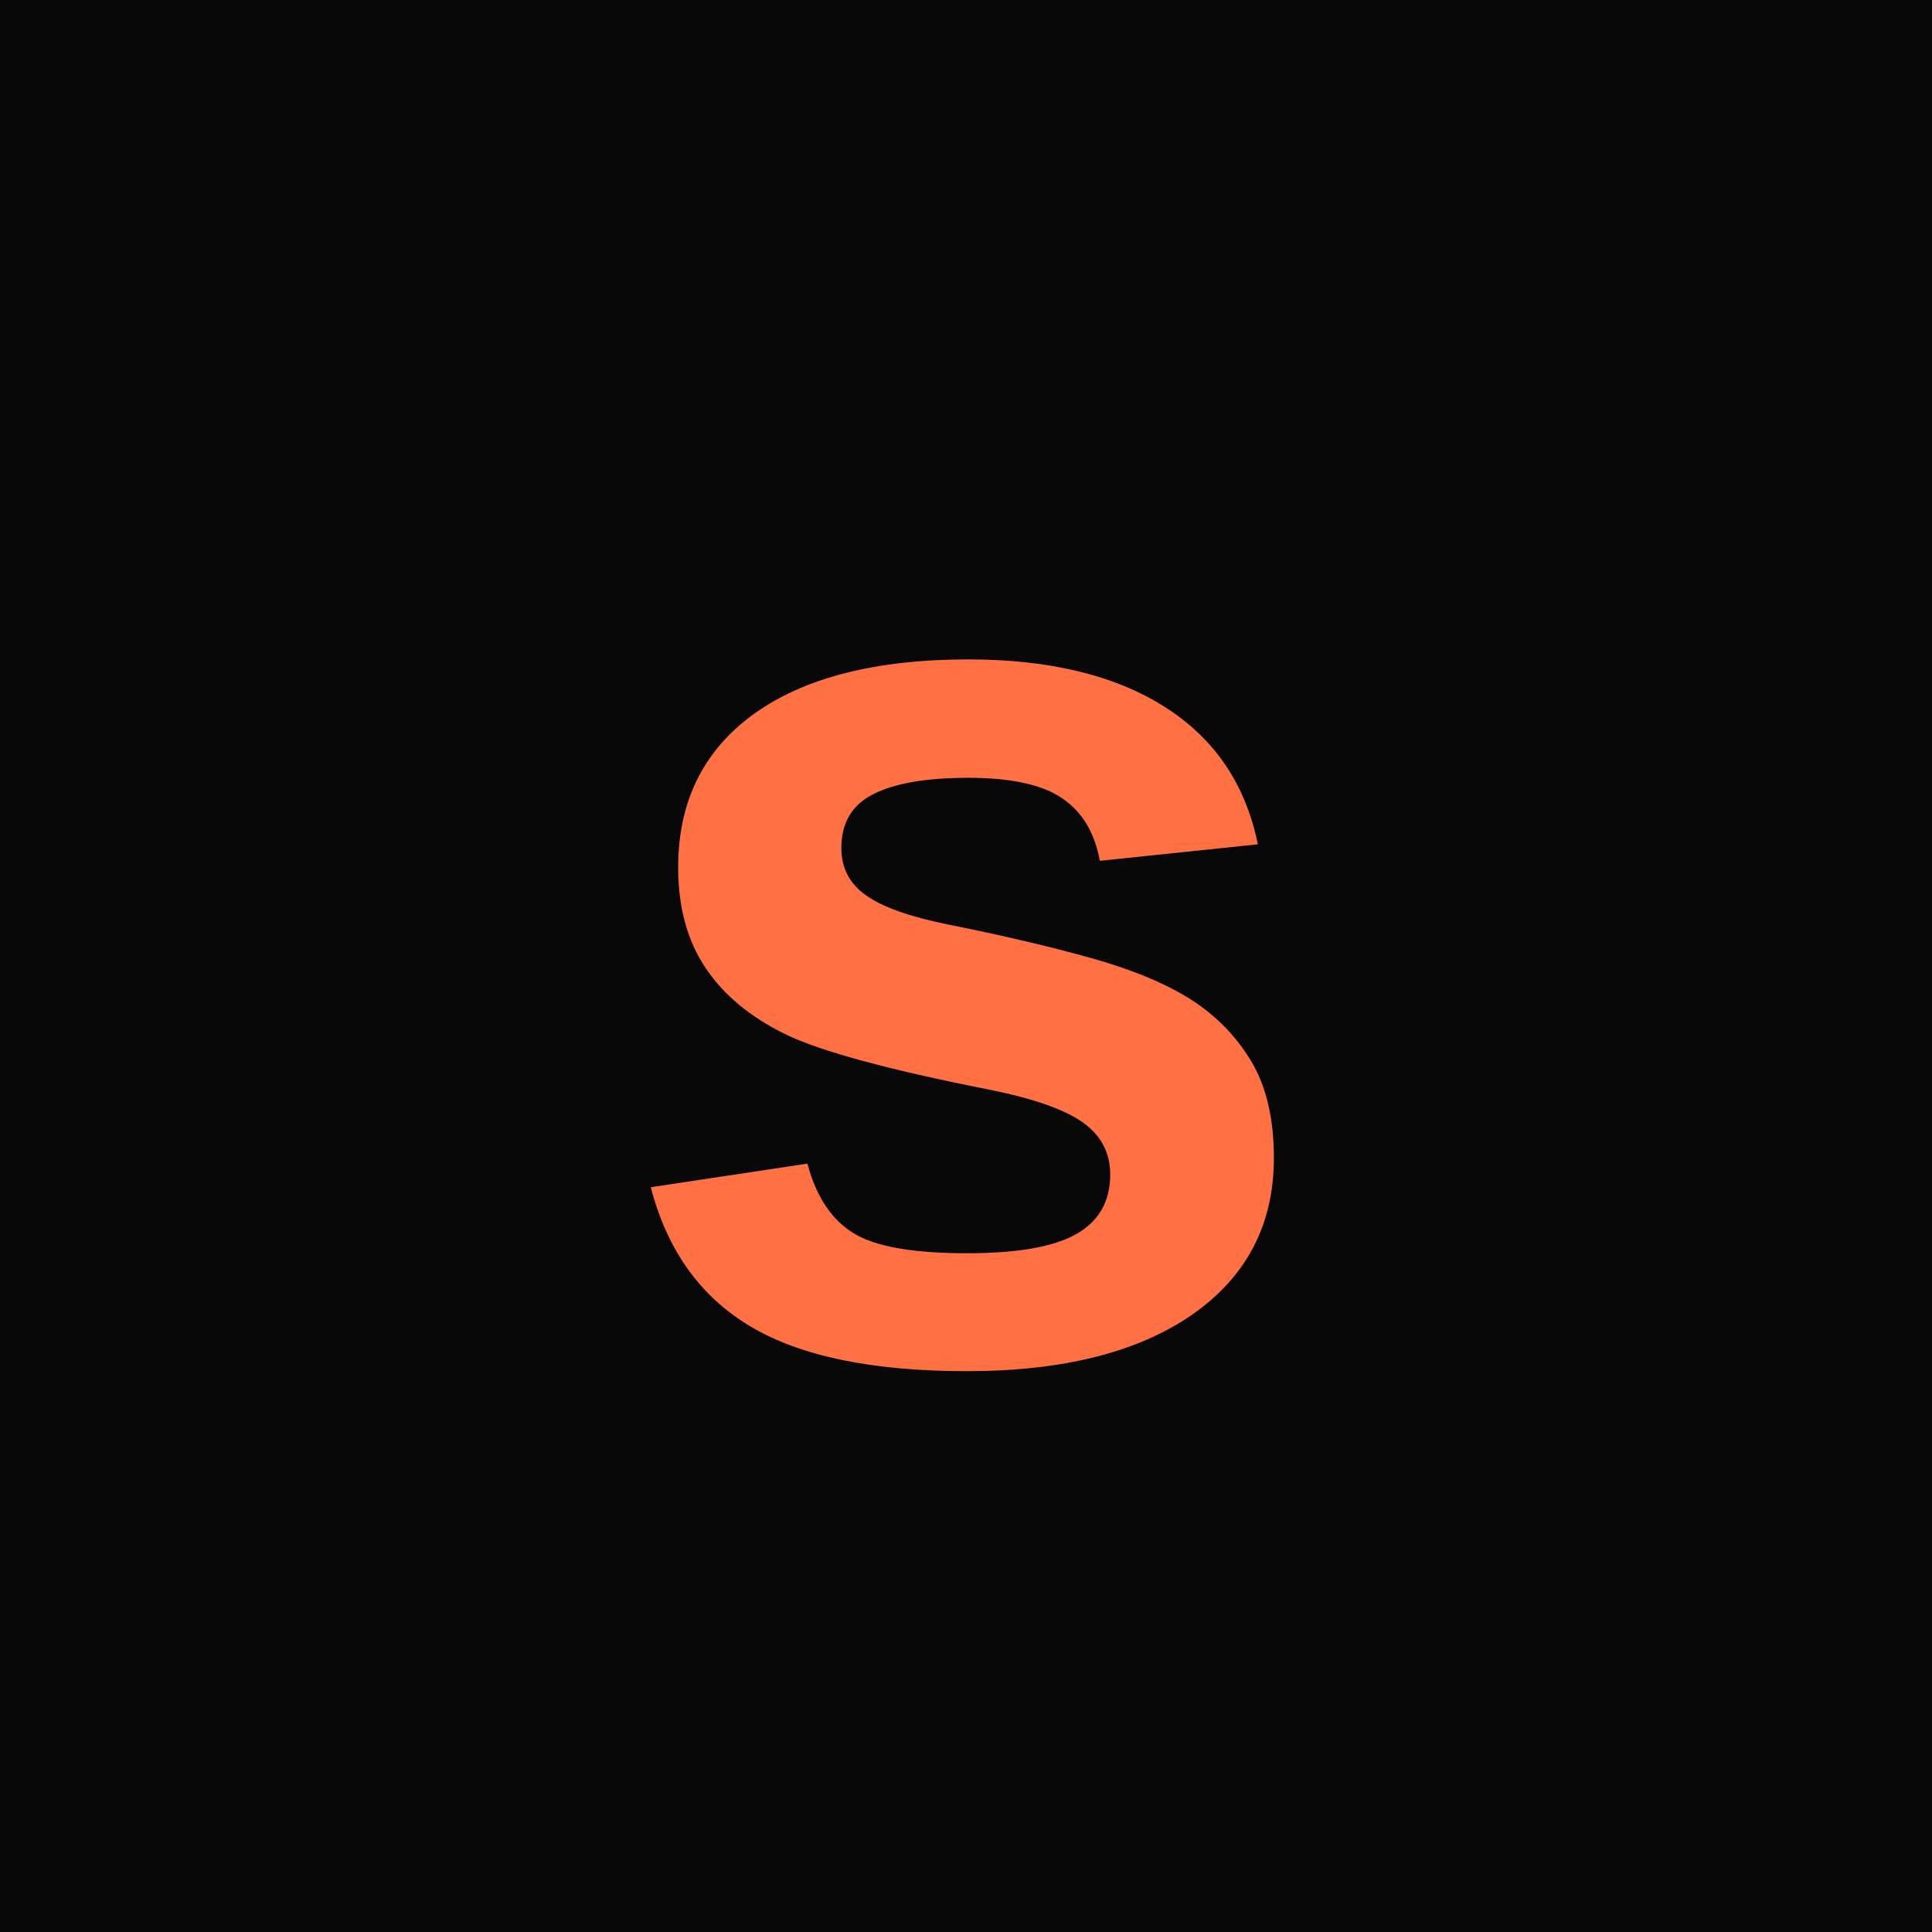
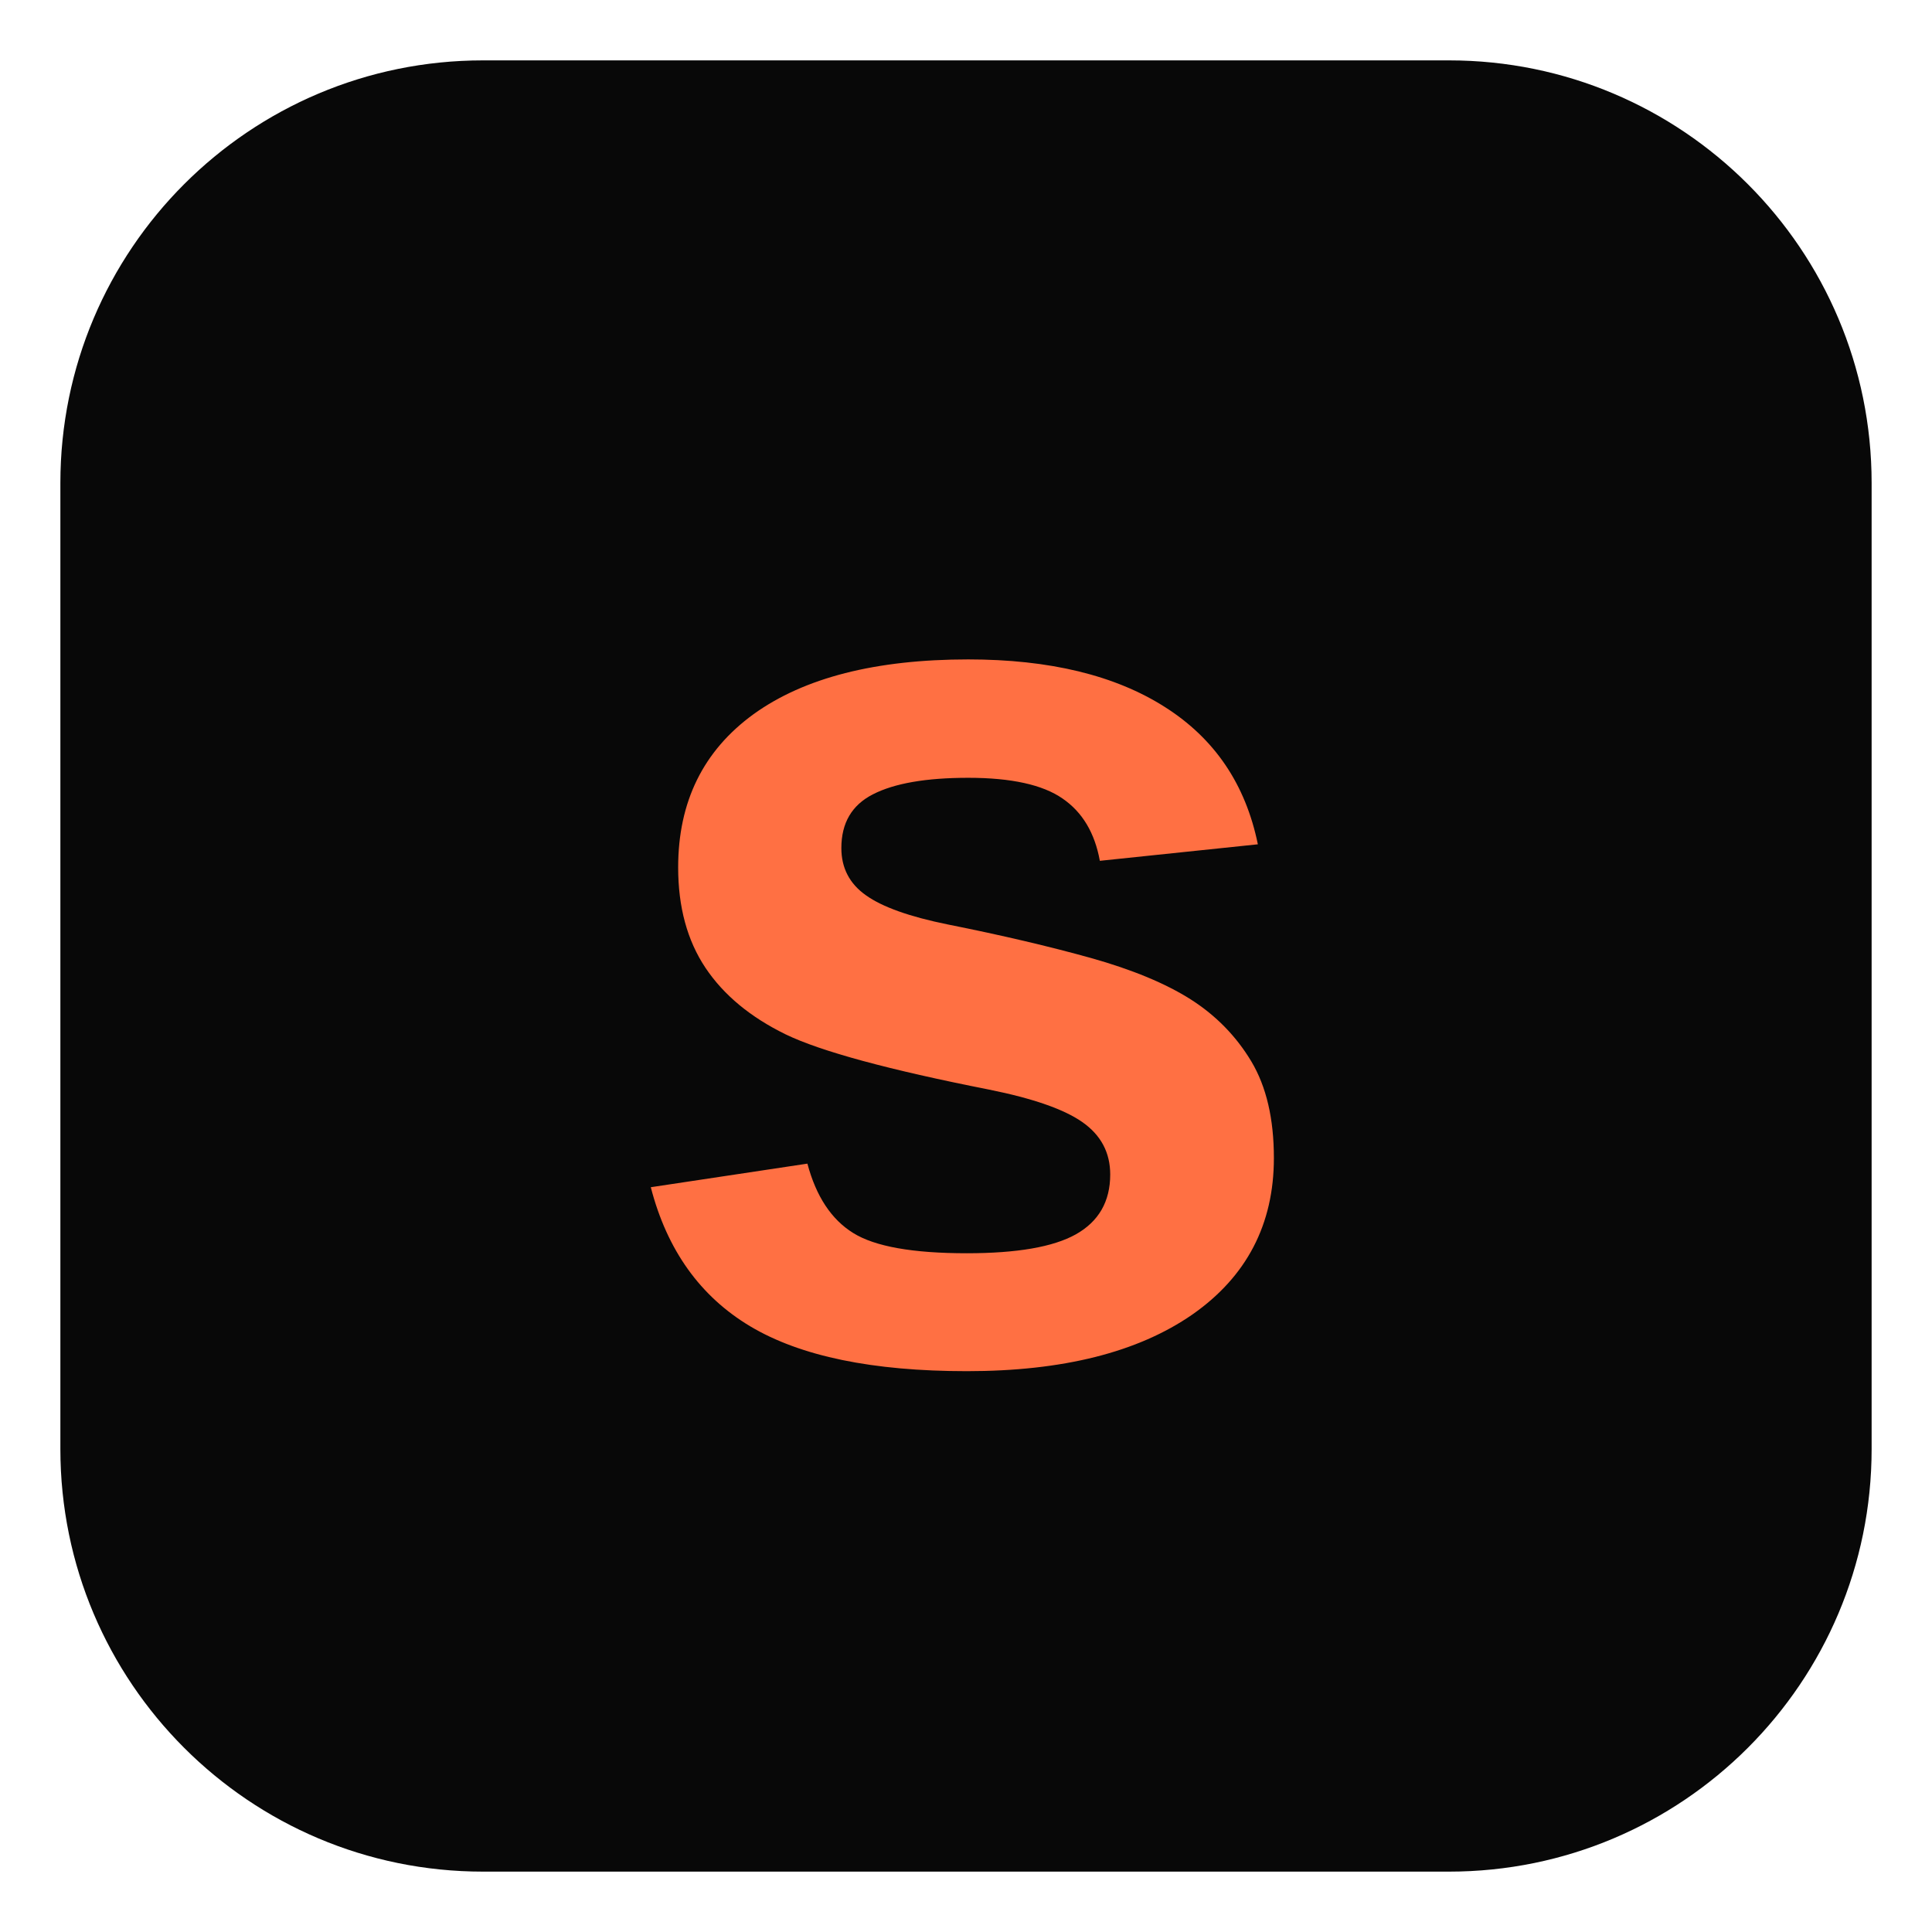
<svg xmlns="http://www.w3.org/2000/svg" viewBox="0 0 64 64">
-   <rect width="64" height="64" fill="#080808" />
+   <rect x="2" y="2" width="60" height="60" rx="14" fill="#080808" />
  <text x="32" y="45" fill="#ff7043" font-family="Manrope, Arial, sans-serif" font-size="43" font-weight="800" text-anchor="middle">s</text>
</svg>
